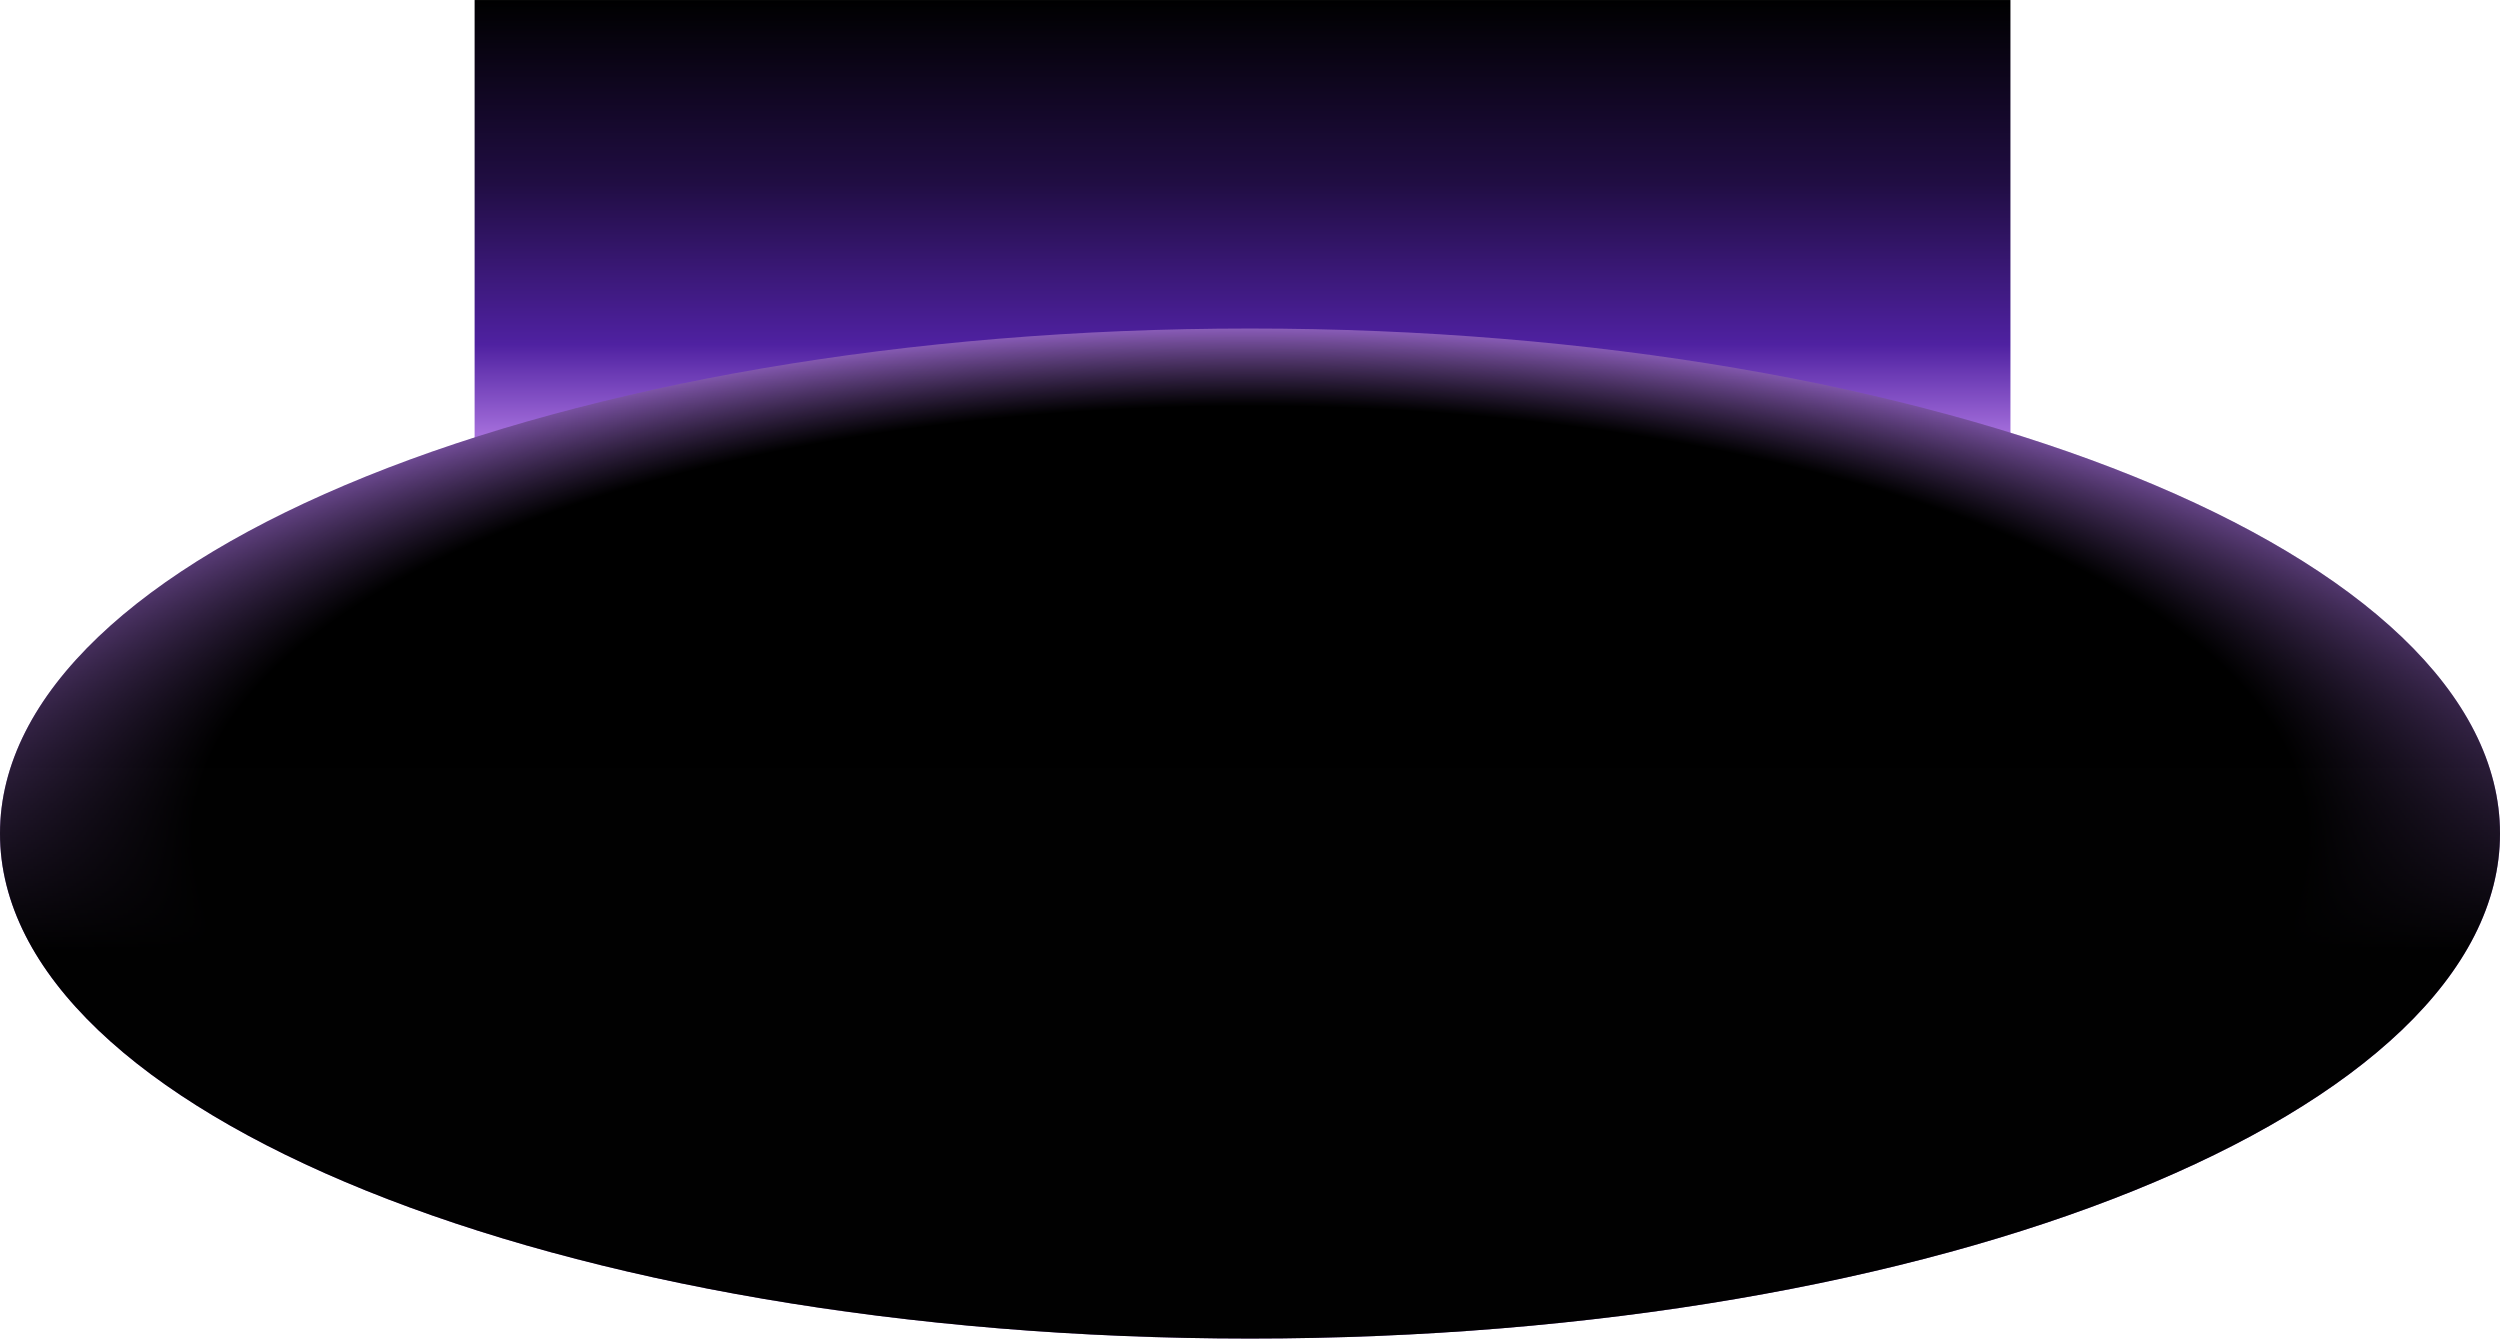
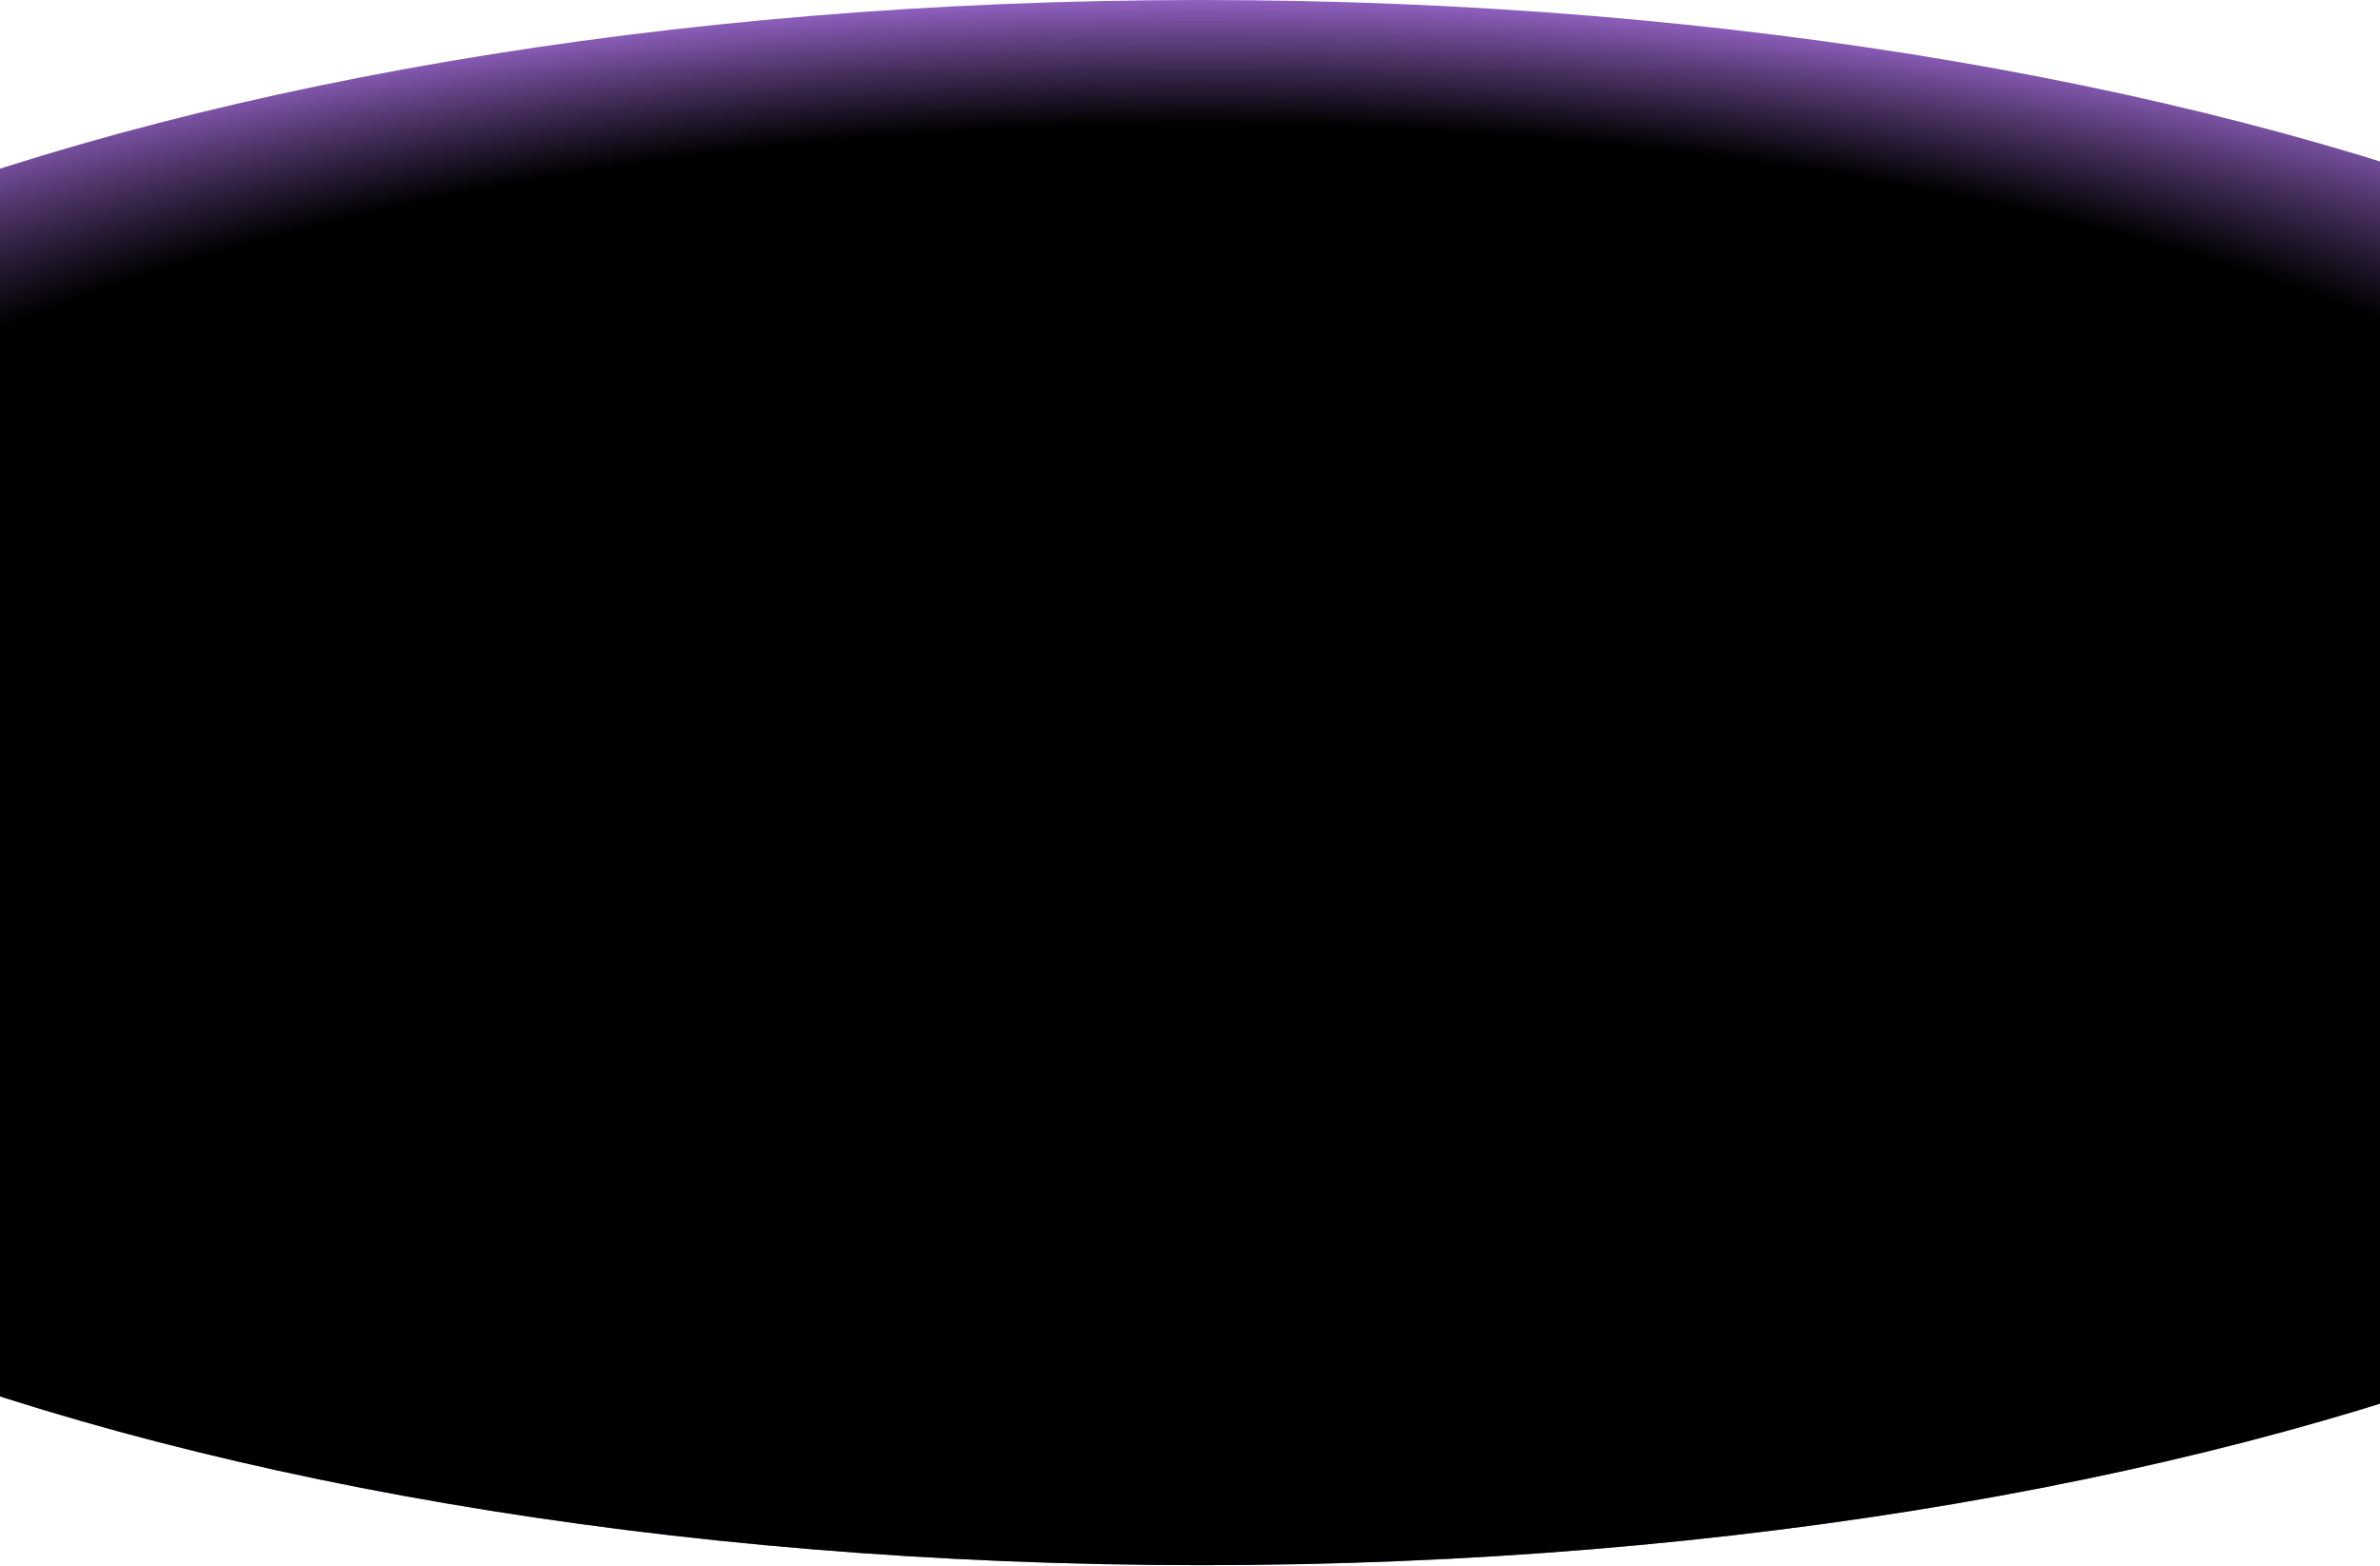
- <svg xmlns="http://www.w3.org/2000/svg" width="8823" height="4724" viewBox="0 0 8823 4724" fill="none">
-   <rect x="1675.01" y="0.081" width="5420.27" height="1769.12" fill="url(#paint0_linear_2387_100171)" />
-   <ellipse cx="4411.5" cy="2941.71" rx="4411.5" ry="1782.29" fill="url(#paint1_radial_2387_100171)" />
-   <ellipse cx="4411.5" cy="2941.71" rx="4411.5" ry="1782.29" fill="url(#paint2_linear_2387_100171)" />
+ <svg xmlns="http://www.w3.org/2000/svg" width="1440" height="947" viewBox="0 0 1440 947" fill="none">
+   <ellipse cx="727" cy="473.5" rx="1172" ry="473.5" fill="url(#paint0_radial_2292_29977)" />
+   <ellipse cx="727" cy="473.5" rx="1172" ry="473.5" fill="url(#paint1_linear_2292_29977)" />
  <defs>
-     <linearGradient id="paint0_linear_2387_100171" x1="4385.15" y1="0.081" x2="4385.15" y2="1872.19" gradientUnits="userSpaceOnUse">
-       <stop />
-       <stop offset="0.342" stop-color="#200D42" />
-       <stop offset="0.649" stop-color="#4F21A1" />
-       <stop offset="0.818" stop-color="#A46EDB" />
-     </linearGradient>
-     <radialGradient id="paint1_radial_2387_100171" cx="0" cy="0" r="1" gradientUnits="userSpaceOnUse" gradientTransform="translate(4411.5 2941.71) rotate(90) scale(1831.51 4533.32)">
+     <radialGradient id="paint0_radial_2292_29977" cx="0" cy="0" r="1" gradientUnits="userSpaceOnUse" gradientTransform="translate(727 473.5) rotate(90) scale(486.575 1204.36)">
      <stop offset="0.822" />
      <stop offset="1" stop-color="#A46EDB" />
    </radialGradient>
-     <linearGradient id="paint2_linear_2387_100171" x1="4411.5" y1="1159.42" x2="4411.5" y2="3354.76" gradientUnits="userSpaceOnUse">
+     <linearGradient id="paint1_linear_2292_29977" x1="727" y1="0" x2="727" y2="583.236" gradientUnits="userSpaceOnUse">
      <stop stop-opacity="0" />
      <stop offset="1" stop-color="#010101" />
    </linearGradient>
  </defs>
</svg>
